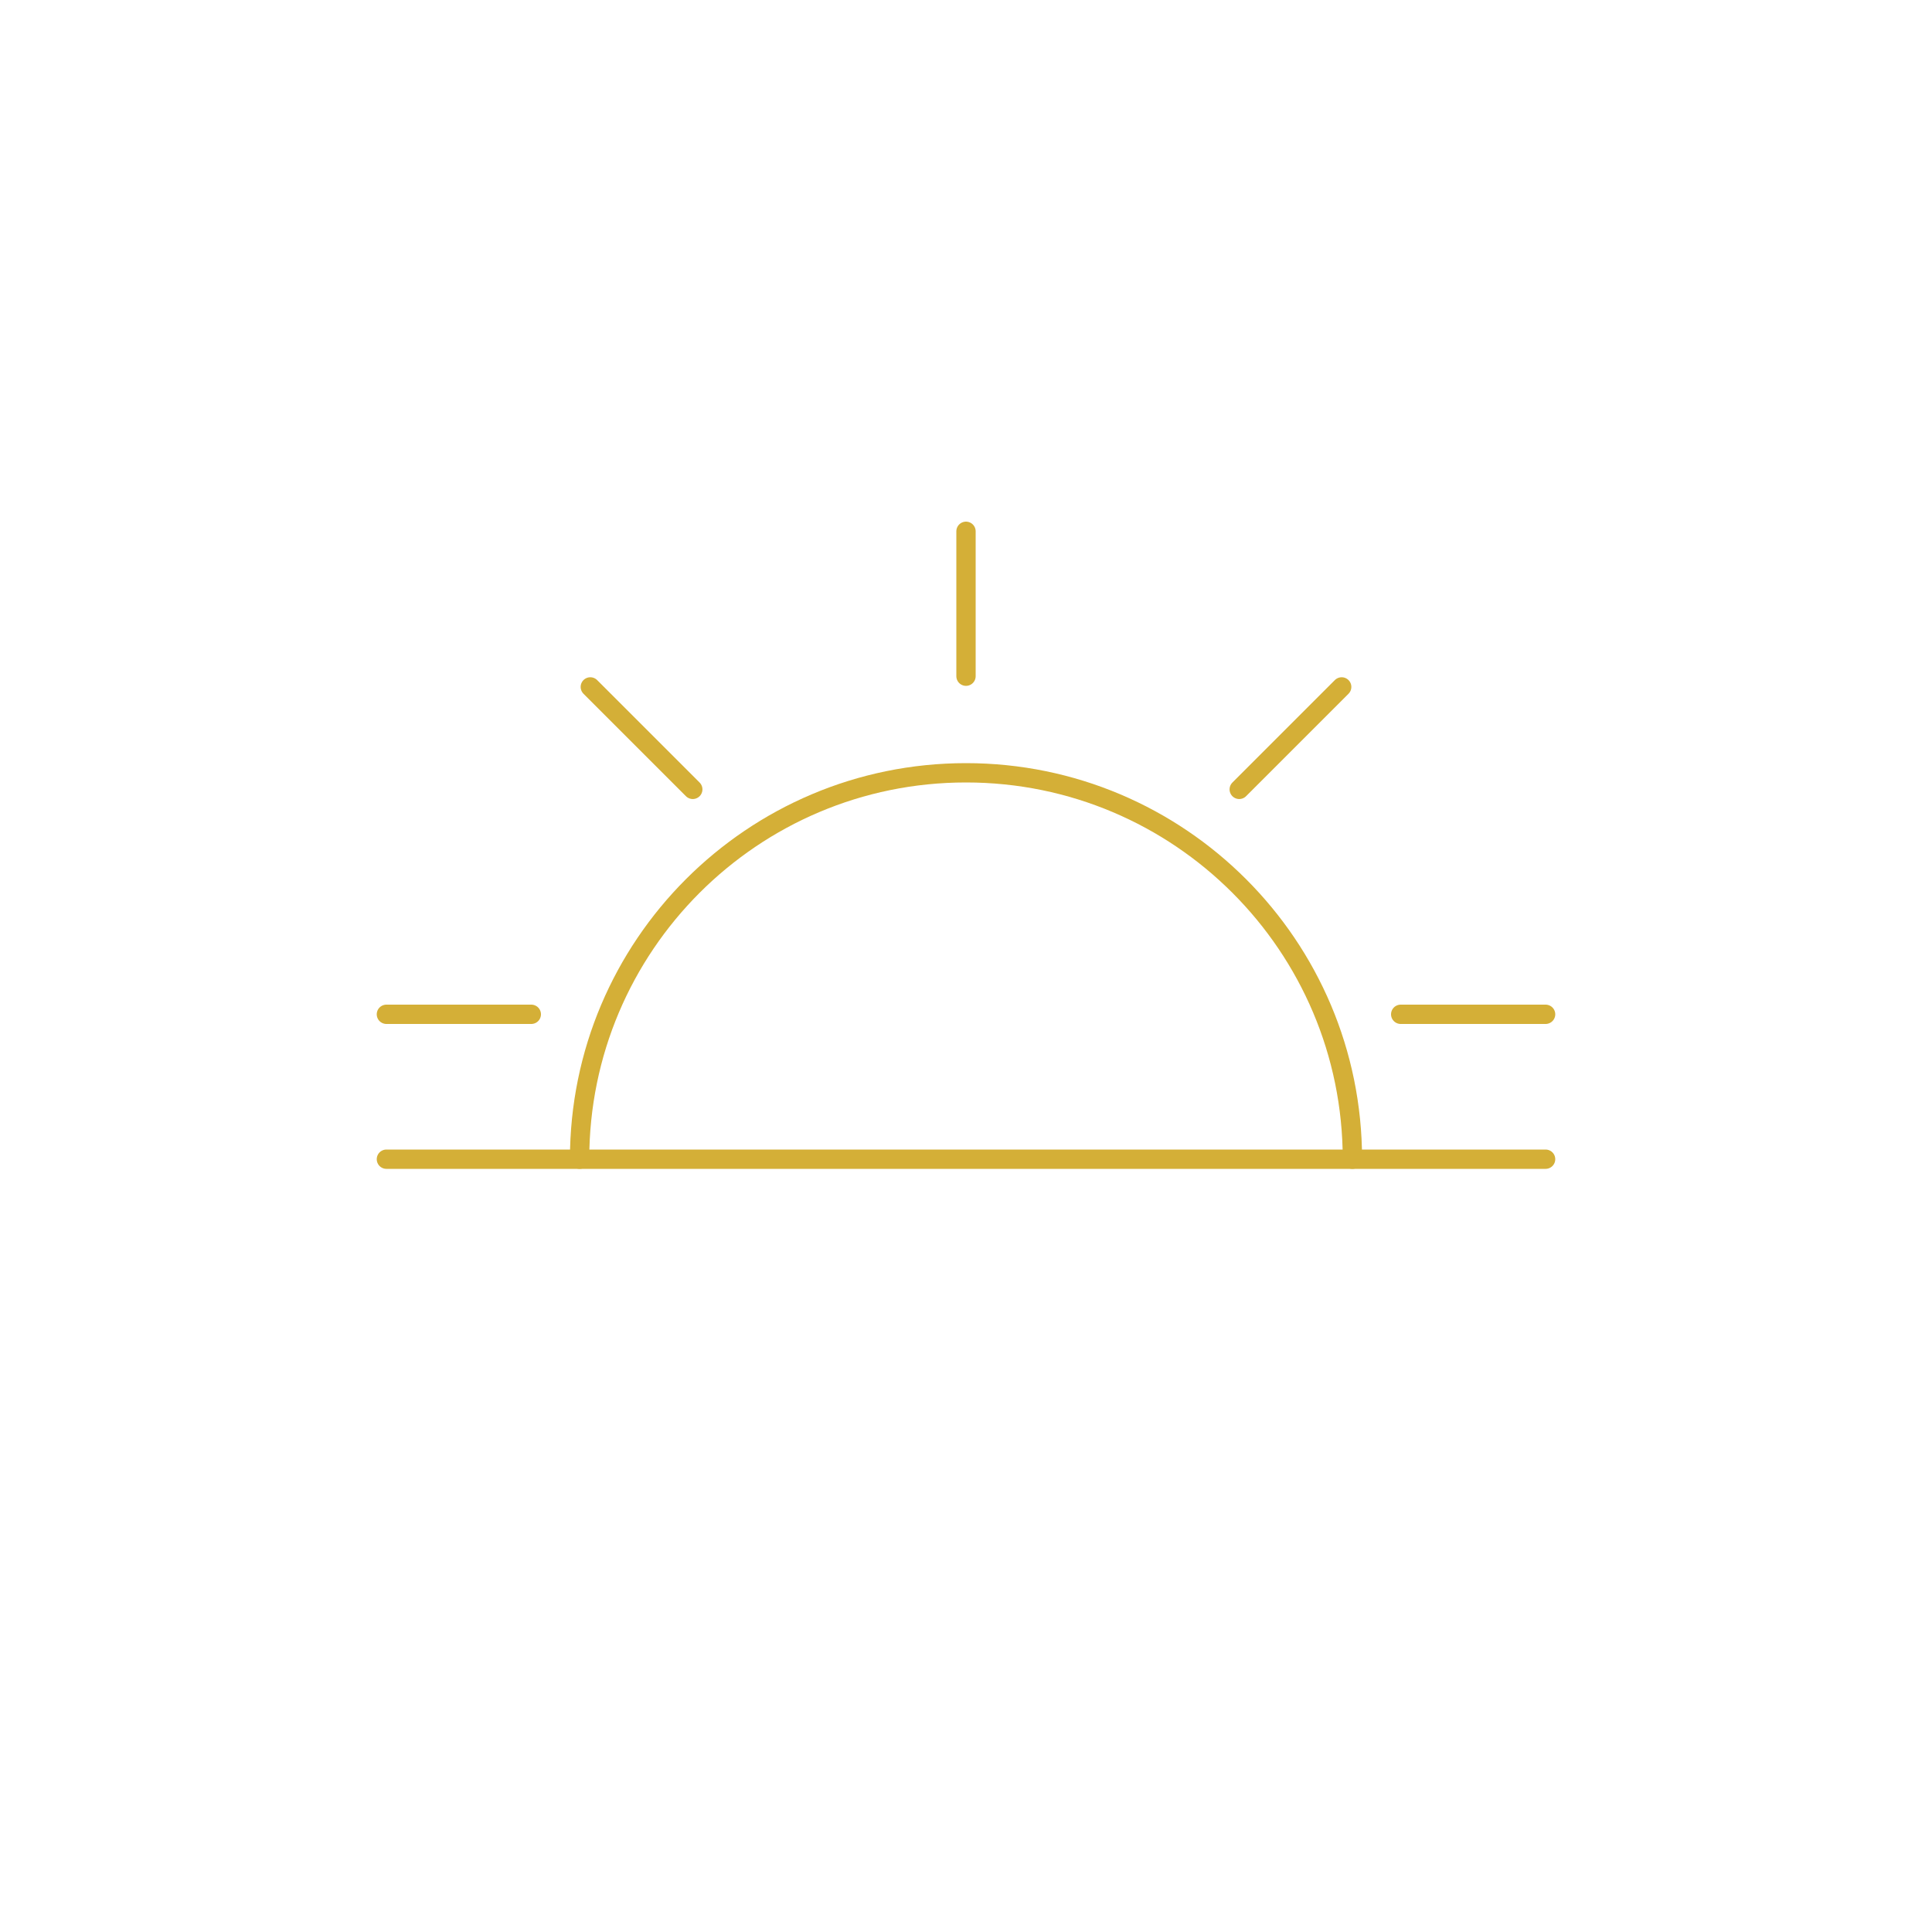
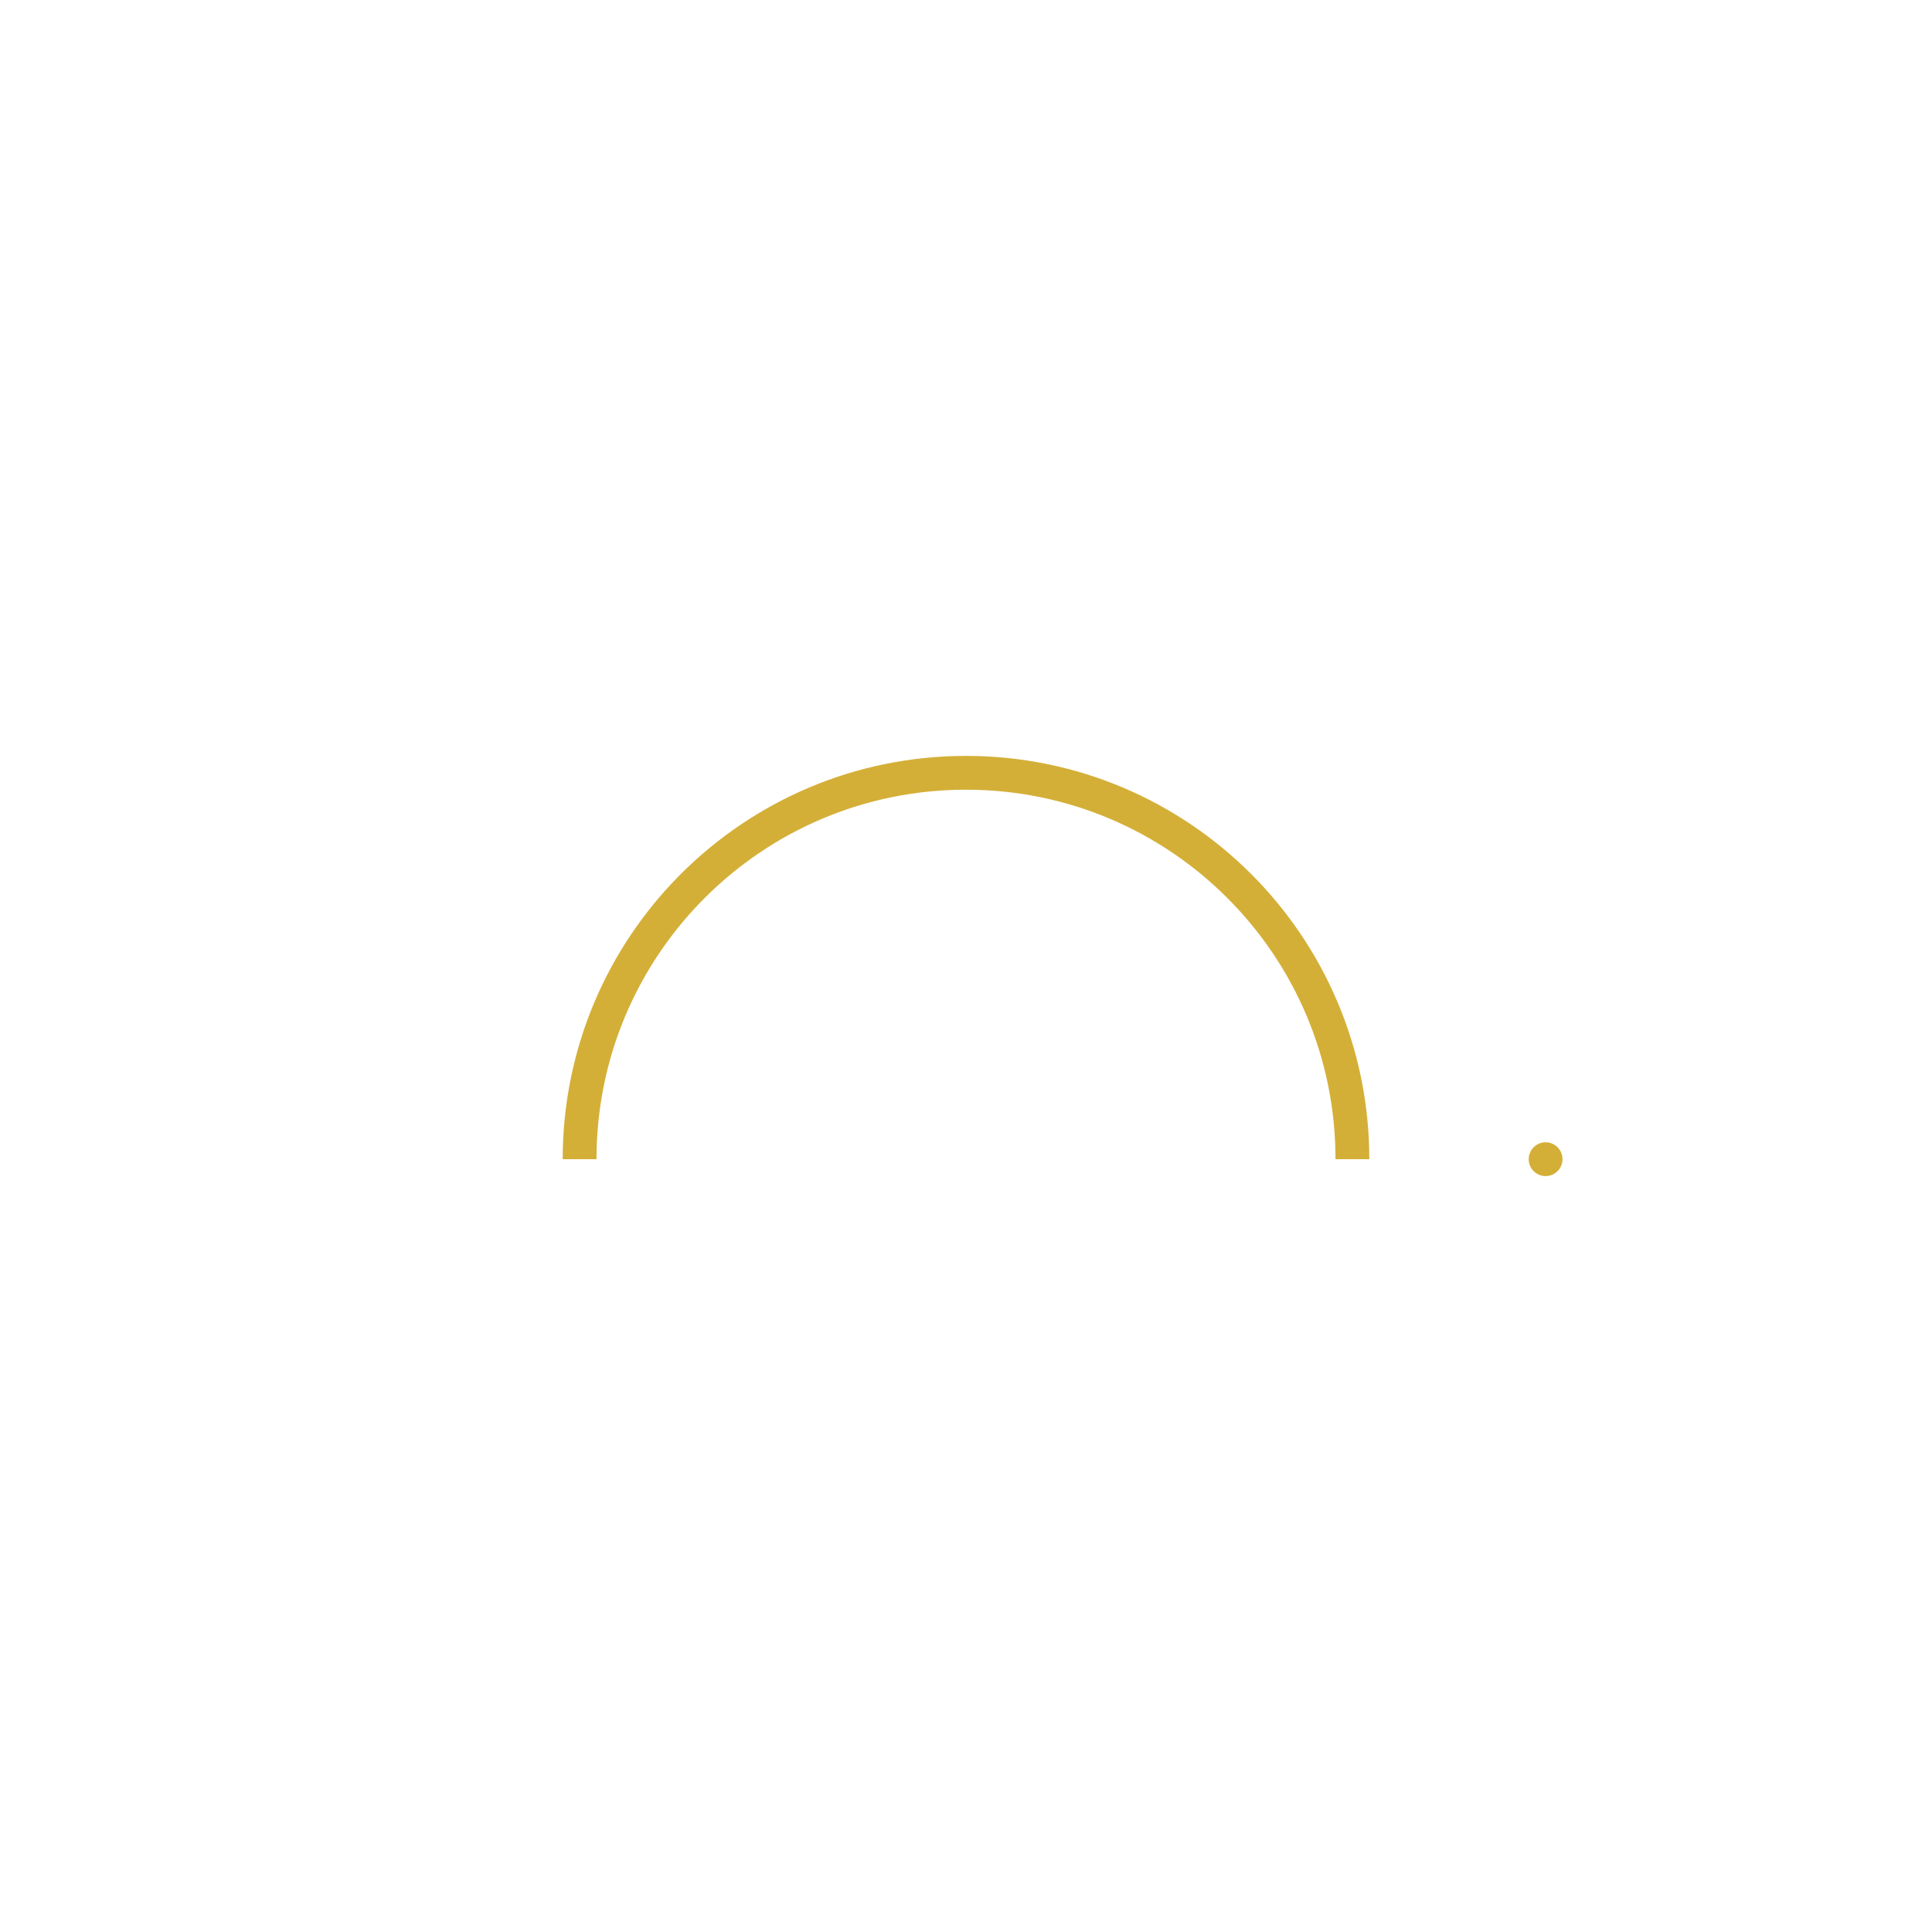
<svg xmlns="http://www.w3.org/2000/svg" width="200" height="200" viewBox="0 0 200 200" fill="none">
-   <path d="M40 120H160" stroke="#D4AF37" stroke-width="2" stroke-linecap="round" />
-   <path d="M60 120C60 97.909 77.909 80 100 80C122.091 80 140 97.909 140 120" stroke="#D4AF37" stroke-width="2" stroke-linecap="round" />
-   <line x1="100" y1="70" x2="100" y2="55" stroke="#D4AF37" stroke-width="2" stroke-linecap="round" />
-   <line x1="128.284" y1="81.716" x2="138.891" y2="71.109" stroke="#D4AF37" stroke-width="2" stroke-linecap="round" />
-   <line x1="71.716" y1="81.716" x2="61.109" y2="71.109" stroke="#D4AF37" stroke-width="2" stroke-linecap="round" />
-   <line x1="145" y1="105" x2="160" y2="105" stroke="#D4AF37" stroke-width="2" stroke-linecap="round" />
-   <line x1="55" y1="105" x2="40" y2="105" stroke="#D4AF37" stroke-width="2" stroke-linecap="round" />
+   <defs>
+     <clipPath id="horizon-clip">
+       <rect x="0" y="0" width="200" height="120" />
+     </clipPath>
+   </defs>
+   <style>
+     /* Animación de la línea de horizonte */
+     .horizon {
+       stroke-dasharray: 120;
+       stroke-dashoffset: 120;
+       animation: draw-horizon 1.2s cubic-bezier(0.25, 1, 0.5, 1) forwards;
+     }
+     
+     /* El cuerpo del sol sale desde atrás del horizonte */
+     .sun-body {
+       clip-path: url(#horizon-clip);
+       animation: rise 1.8s cubic-bezier(0.25, 1, 0.3, 1) forwards;
+     }
+     
+     /* Los rayos se dibujan hacia afuera */
+     .ray {
+       stroke-dasharray: 15;
+       stroke-dashoffset: 15;
+       opacity: 0;
+       animation: draw-ray 1s cubic-bezier(0.25, 1, 0.5, 1) forwards;
+     }
+     
+     /* Efecto de brillo/pulsación infinita en los contenedores de los rayos */
+     .ray-group {
+       animation: shimmer 3s ease-in-out infinite;
+     }
+     
+     /* Retraso de dibujo para cada rayo individual */
+     .ray-1 { animation-delay: 1.0s; }
+     .ray-2 { animation-delay: 1.1s; }
+     .ray-3 { animation-delay: 1.2s; }
+     .ray-4 { animation-delay: 1.3s; }
+     .ray-5 { animation-delay: 1.4s; }
+     
+     /* Retraso del brillo infinito (inicia progresivamente tras finalizar el nacimiento) */
+     .ray-group-1 { animation-delay: 2.0s; }
+     .ray-group-2 { animation-delay: 2.1s; }
+     .ray-group-3 { animation-delay: 2.2s; }
+     .ray-group-4 { animation-delay: 2.3s; }
+     .ray-group-5 { animation-delay: 2.4s; }
+     
+     @keyframes draw-horizon {
+       0% { stroke-dashoffset: 120; }
+       100% { stroke-dashoffset: 0; }
+     }
+     
+     @keyframes rise {
+       0% { transform: translateY(45px); }
+       100% { transform: translateY(0); }
+     }
+     
+     @keyframes draw-ray {
+       0% {
+         stroke-dashoffset: 15;
+         opacity: 0;
+       }
+       100% {
+         stroke-dashoffset: 0;
+         opacity: 1;
+       }
+     }
+     
+     @keyframes shimmer {
+       0%, 100% {
+         opacity: 1;
+       }
+       50% {
+         opacity: 0.4;
+       }
+     }
+   </style>
+   <path class="sun-body" d="M60 120C60 97.909 77.909 80 100 80C122.091 80 140 97.909 140 120" stroke="#D4AF37" stroke-width="3.5" stroke-linecap="round" />
+   <path class="horizon" d="M40 120H160" stroke="#D4AF37" stroke-width="3.5" stroke-linecap="round" />
+   <g class="ray-group ray-group-1">
+     <line class="ray ray-1" x1="100" y1="70" x2="100" y2="55" stroke="#D4AF37" stroke-width="3.5" stroke-linecap="round" />
+   </g>
+   <g class="ray-group ray-group-2">
+     <line class="ray ray-2" x1="128.284" y1="81.716" x2="138.891" y2="71.109" stroke="#D4AF37" stroke-width="3.5" stroke-linecap="round" />
+   </g>
+   <g class="ray-group ray-group-3">
+     <line class="ray ray-3" x1="71.716" y1="81.716" x2="61.109" y2="71.109" stroke="#D4AF37" stroke-width="3.5" stroke-linecap="round" />
+   </g>
+   <g class="ray-group ray-group-4">
+     <line class="ray ray-4" x1="145" y1="105" x2="160" y2="105" stroke="#D4AF37" stroke-width="3.5" stroke-linecap="round" />
+   </g>
+   <g class="ray-group ray-group-5">
+     <line class="ray ray-5" x1="55" y1="105" x2="40" y2="105" stroke="#D4AF37" stroke-width="3.5" stroke-linecap="round" />
+   </g>
</svg>
